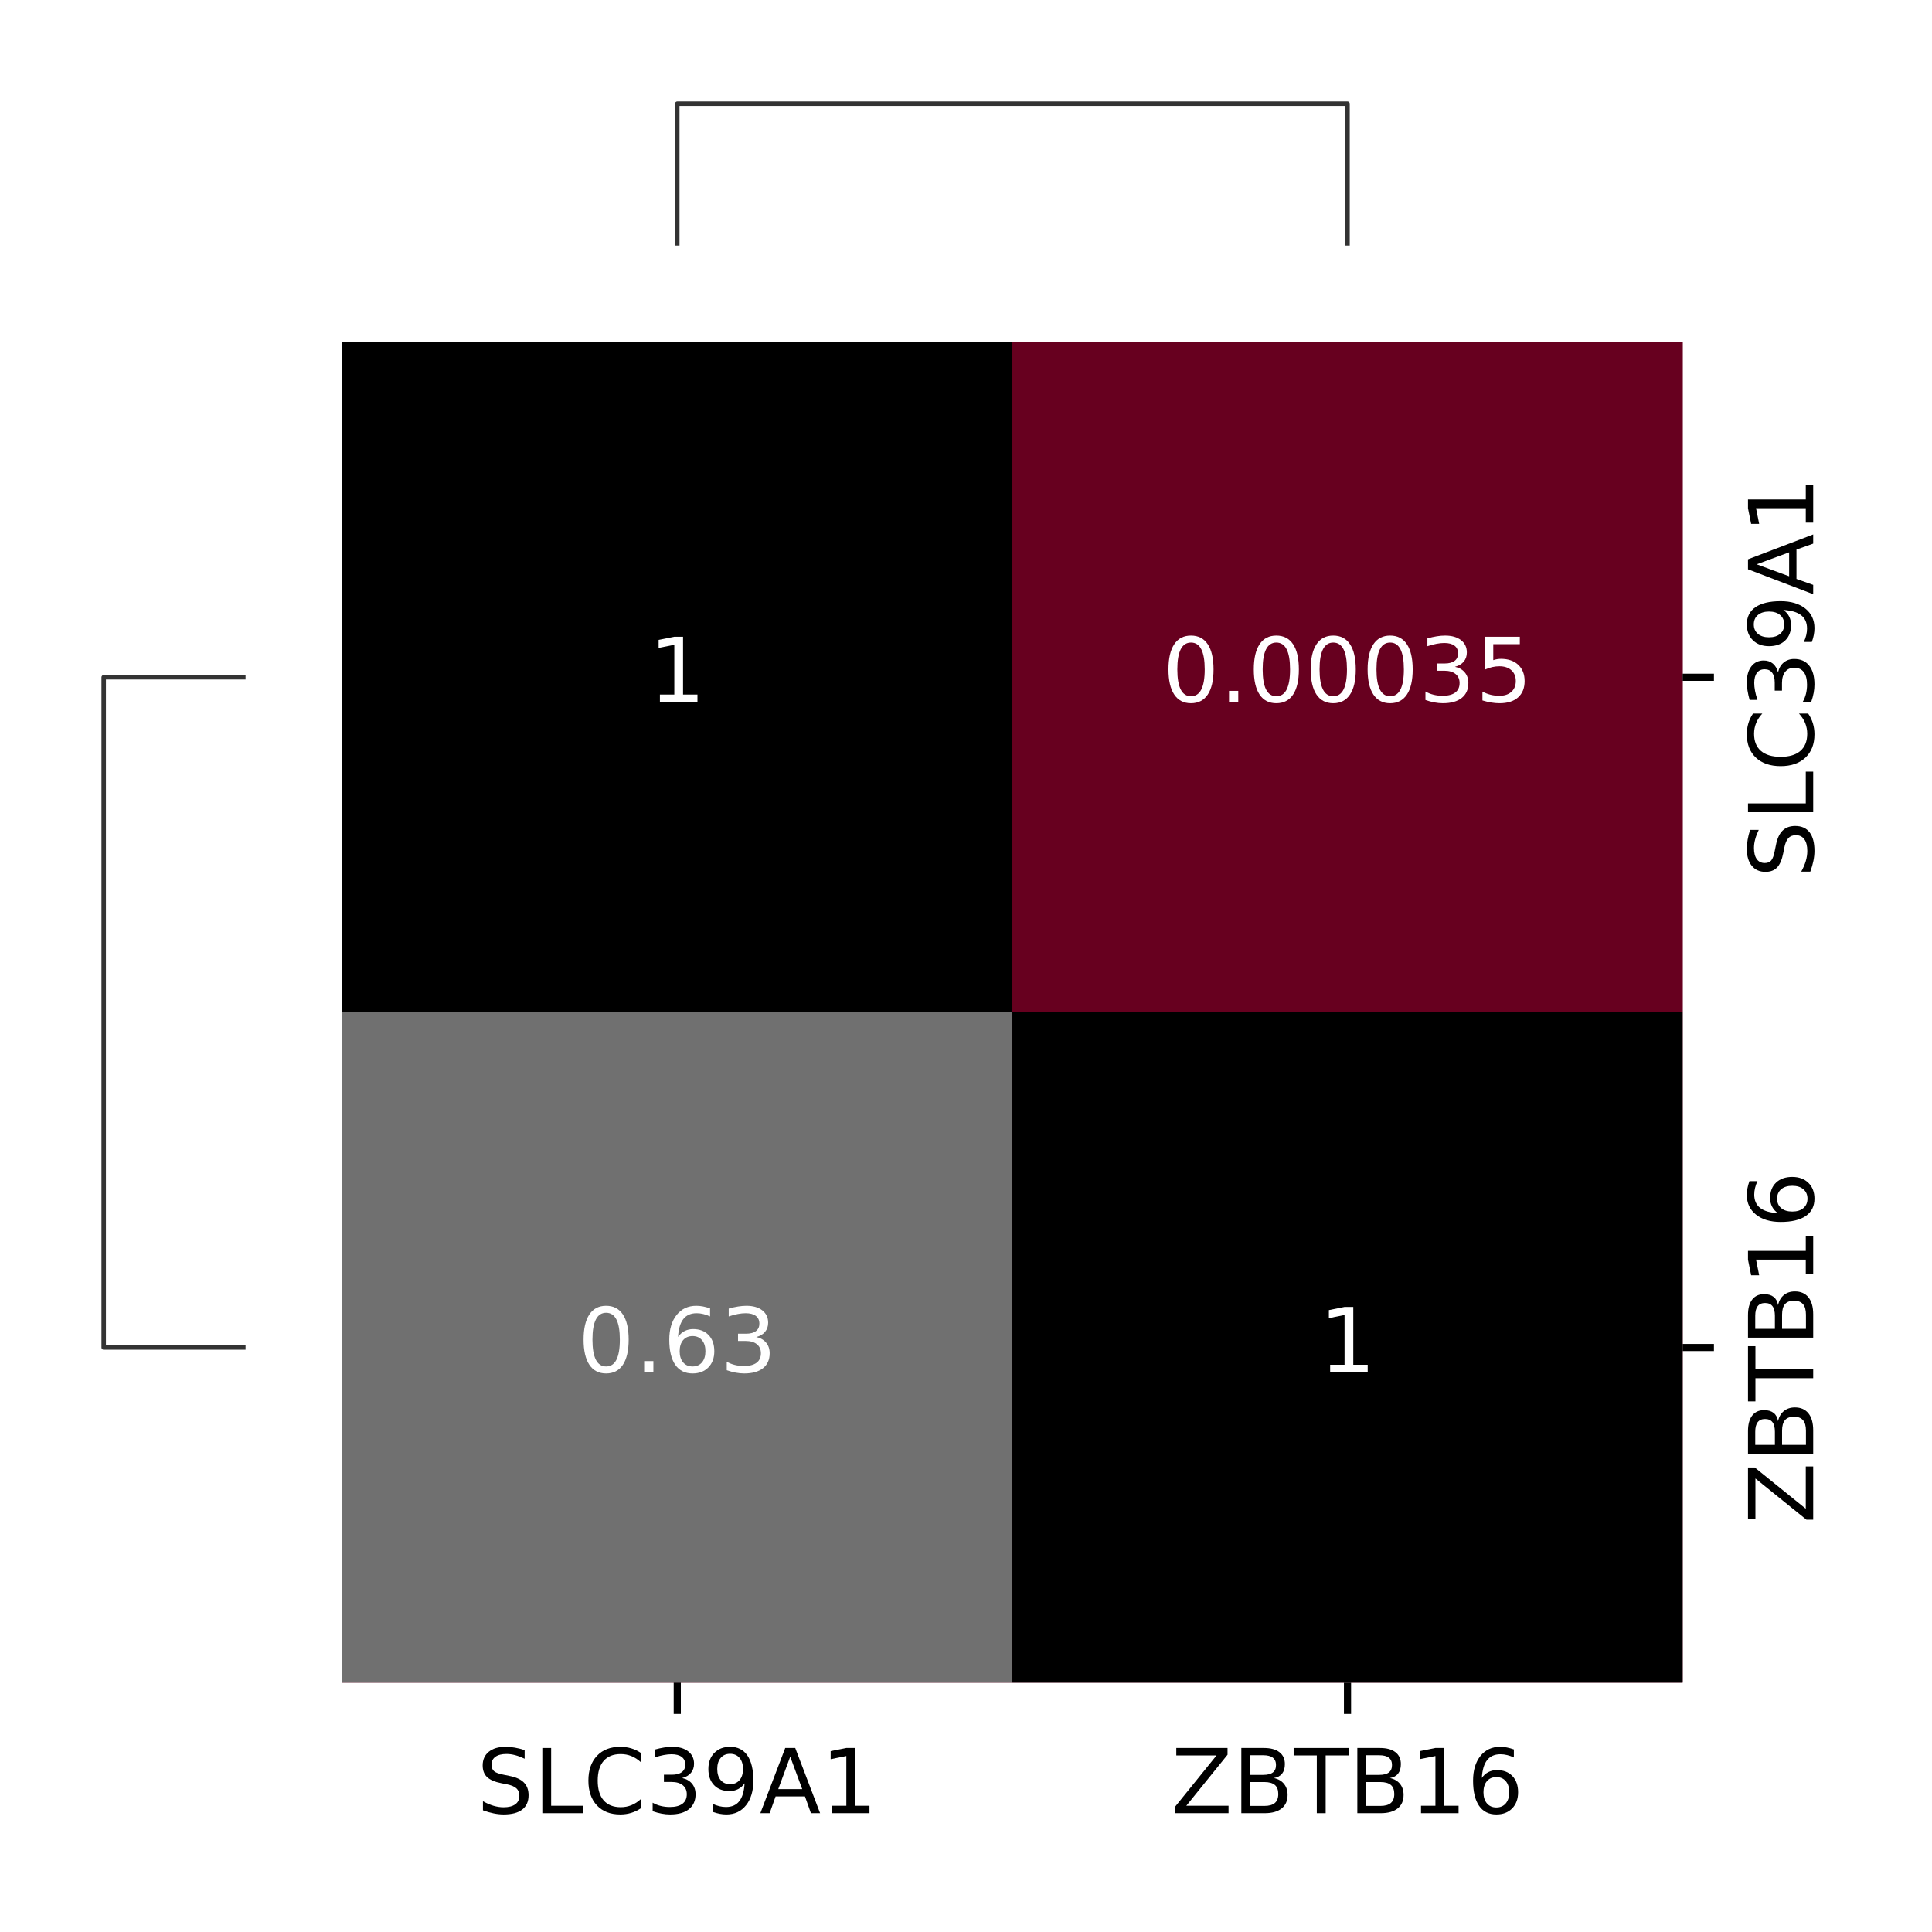
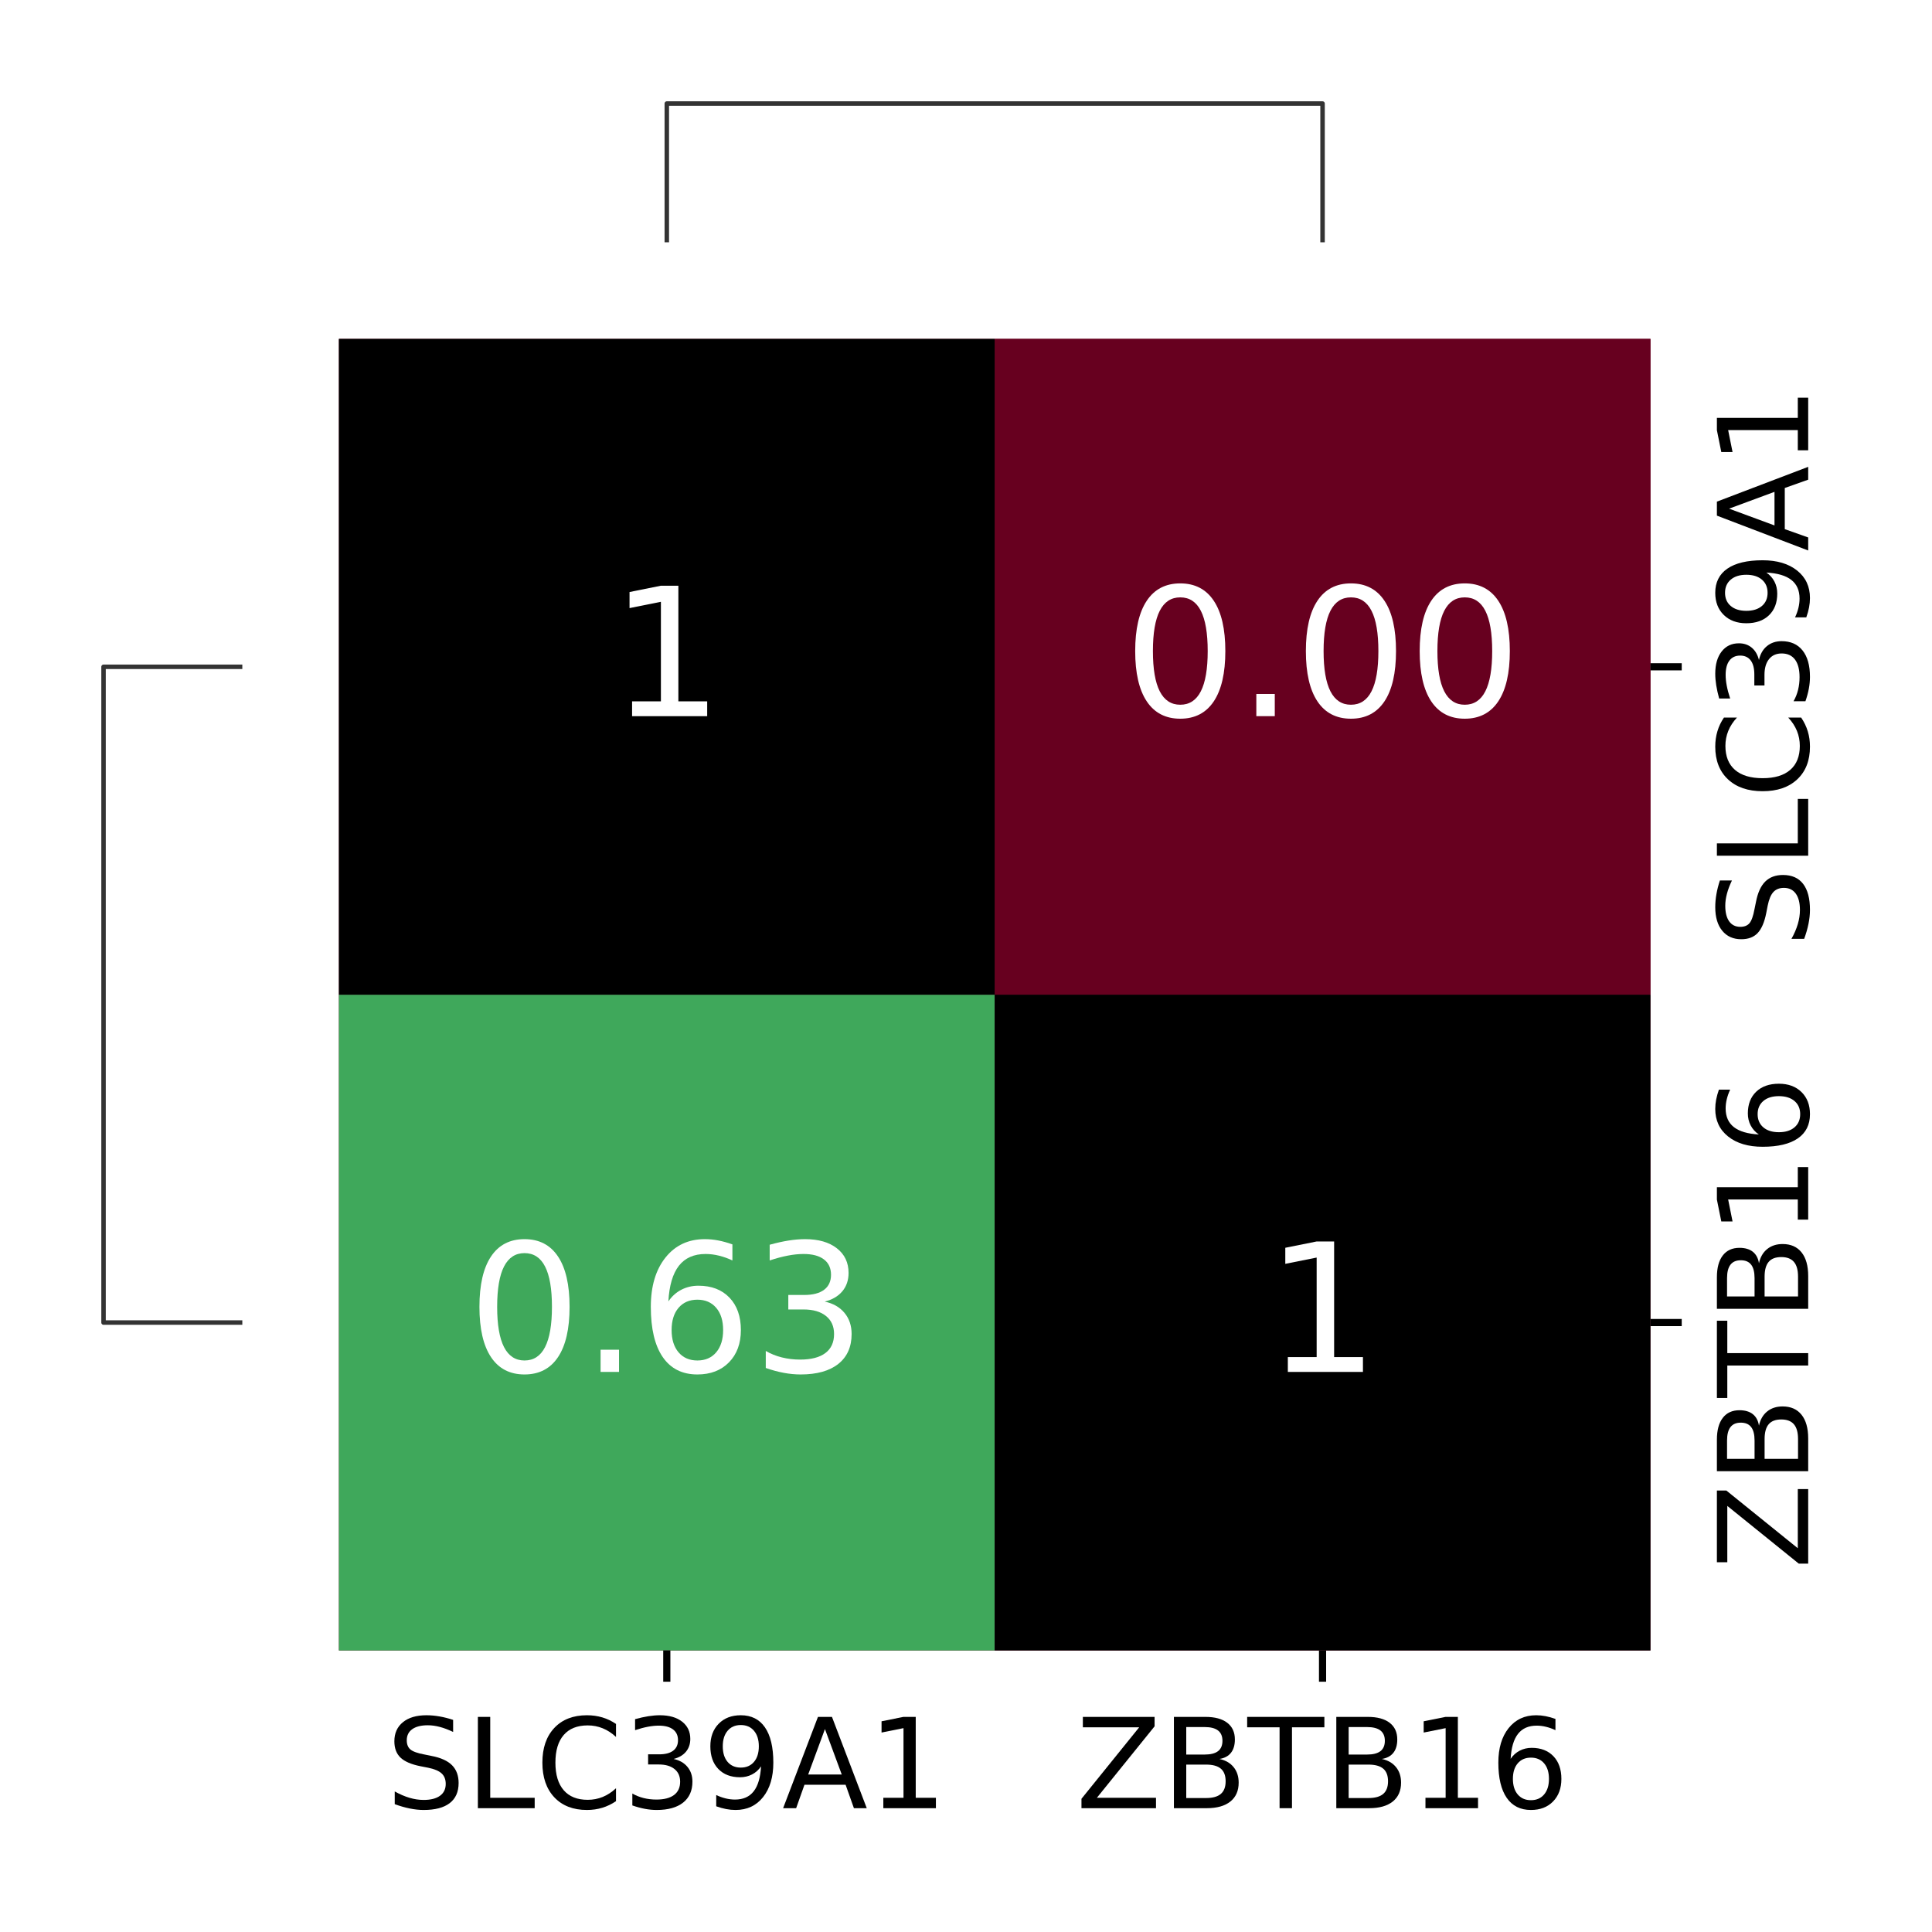
<svg xmlns="http://www.w3.org/2000/svg" xmlns:xlink="http://www.w3.org/1999/xlink" width="216pt" height="216pt" viewBox="0 0 216 216" version="1.1">
  <defs>
    <style type="text/css">*{stroke-linejoin: round; stroke-linecap: butt}</style>
  </defs>
  <g id="figure_1">
    <g id="patch_1">
      <path d="M 0 216  L 216 216  L 216 0  L 0 0  z " style="fill: #ffffff" />
    </g>
    <g id="axes_1">
      <g id="LineCollection_1">
-         <path d="M 27.452 75.719  L 11.593 75.719  L 11.593 150.653  L 27.452 150.653  " clip-path="url(#pefa3cfbf5a)" style="fill: none; stroke: #333333; stroke-width: 0.5" />
+         <path d="M 27.092 74.549  L 11.576 74.549  L 11.576 147.863  L 27.092 147.863  " clip-path="url(#p9e1fa74ab9)" style="fill: none; stroke: #333333; stroke-width: 0.5" />
      </g>
    </g>
    <g id="axes_2">
      <g id="LineCollection_2">
-         <path d="M 75.719 27.452  L 75.719 11.593  L 150.653 11.593  L 150.653 27.452  " clip-path="url(#pc930e75b21)" style="fill: none; stroke: #333333; stroke-width: 0.5" />
+         <path d="M 74.549 27.092  L 74.549 11.576  L 147.863 11.576  L 147.863 27.092  " clip-path="url(#pc6d462794f)" style="fill: none; stroke: #333333; stroke-width: 0.5" />
      </g>
    </g>
    <g id="axes_3">
      <g id="patch_2">
-         <path d="M 38.252 188.12  L 188.12 188.12  L 188.12 38.252  L 38.252 38.252  z " style="fill: #ffffff" />
+         <path d="M 37.892 184.52  L 184.52 184.52  L 184.52 37.892  L 37.892 37.892  z " style="fill: #ffffff" />
      </g>
      <g id="QuadMesh_1">
-         <path d="M 38.252 38.252  L 113.186 38.252  L 113.186 113.186  L 38.252 113.186  L 38.252 38.252  " clip-path="url(#p7747ab5b61)" style="fill: #67001f" />
-         <path d="M 113.186 38.252  L 188.12 38.252  L 188.12 113.186  L 113.186 113.186  L 113.186 38.252  " clip-path="url(#p7747ab5b61)" style="fill: #67001f" />
-         <path d="M 38.252 113.186  L 113.186 113.186  L 113.186 188.12  L 38.252 188.12  L 38.252 113.186  " clip-path="url(#p7747ab5b61)" style="fill: #67001f" />
-         <path d="M 113.186 113.186  L 188.12 113.186  L 188.12 188.12  L 113.186 188.12  L 113.186 113.186  " clip-path="url(#p7747ab5b61)" style="fill: #67001f" />
+         <path d="M 37.892 37.892  L 111.206 37.892  L 111.206 111.206  L 37.892 111.206  L 37.892 37.892  " clip-path="url(#p18e46b5055)" style="fill: #67001f" />
+         <path d="M 111.206 37.892  L 184.52 37.892  L 184.52 111.206  L 111.206 111.206  L 111.206 37.892  " clip-path="url(#p18e46b5055)" style="fill: #67001f" />
+         <path d="M 37.892 111.206  L 111.206 111.206  L 111.206 184.52  L 37.892 184.52  L 37.892 111.206  " clip-path="url(#p18e46b5055)" style="fill: #67001f" />
+         <path d="M 111.206 111.206  L 184.52 111.206  L 184.52 184.52  L 111.206 184.52  L 111.206 111.206  " clip-path="url(#p18e46b5055)" style="fill: #67001f" />
      </g>
      <g id="QuadMesh_2">
-         <path d="M 38.252 38.252  L 113.186 38.252  L 113.186 113.186  L 38.252 113.186  L 38.252 38.252  " clip-path="url(#p7747ab5b61)" style="fill: none" />
-         <path d="M 113.186 38.252  L 188.12 38.252  L 188.12 113.186  L 113.186 113.186  L 113.186 38.252  " clip-path="url(#p7747ab5b61)" style="fill: #67001f" />
-         <path d="M 38.252 113.186  L 113.186 113.186  L 113.186 188.12  L 38.252 188.12  L 38.252 113.186  " clip-path="url(#p7747ab5b61)" style="fill: none" />
-         <path d="M 113.186 113.186  L 188.12 113.186  L 188.12 188.12  L 113.186 188.12  L 113.186 113.186  " clip-path="url(#p7747ab5b61)" style="fill: none" />
+         <path d="M 37.892 37.892  L 111.206 37.892  L 111.206 111.206  L 37.892 111.206  L 37.892 37.892  " clip-path="url(#p18e46b5055)" style="fill: none" />
+         <path d="M 111.206 37.892  L 184.52 37.892  L 184.52 111.206  L 111.206 111.206  L 111.206 37.892  " clip-path="url(#p18e46b5055)" style="fill: #67001f" />
+         <path d="M 37.892 111.206  L 111.206 111.206  L 111.206 184.52  L 37.892 184.52  L 37.892 111.206  " clip-path="url(#p18e46b5055)" style="fill: none" />
+         <path d="M 111.206 111.206  L 184.52 111.206  L 184.52 184.52  L 111.206 184.52  L 111.206 111.206  " clip-path="url(#p18e46b5055)" style="fill: none" />
      </g>
      <g id="QuadMesh_3">
-         <path d="M 38.252 38.252  L 113.186 38.252  L 113.186 113.186  L 38.252 113.186  L 38.252 38.252  " clip-path="url(#p7747ab5b61)" style="fill: none" />
-         <path d="M 113.186 38.252  L 188.12 38.252  L 188.12 113.186  L 113.186 113.186  L 113.186 38.252  " clip-path="url(#p7747ab5b61)" style="fill: none" />
-         <path d="M 38.252 113.186  L 113.186 113.186  L 113.186 188.12  L 38.252 188.12  L 38.252 113.186  " clip-path="url(#p7747ab5b61)" style="fill: #707070" />
-         <path d="M 113.186 113.186  L 188.12 113.186  L 188.12 188.12  L 113.186 188.12  L 113.186 113.186  " clip-path="url(#p7747ab5b61)" style="fill: none" />
+         <path d="M 37.892 37.892  L 111.206 37.892  L 111.206 111.206  L 37.892 111.206  L 37.892 37.892  " clip-path="url(#p18e46b5055)" style="fill: none" />
+         <path d="M 111.206 37.892  L 184.52 37.892  L 184.52 111.206  L 111.206 111.206  L 111.206 37.892  " clip-path="url(#p18e46b5055)" style="fill: none" />
+         <path d="M 37.892 111.206  L 111.206 111.206  L 111.206 184.52  L 37.892 184.52  L 37.892 111.206  " clip-path="url(#p18e46b5055)" style="fill: #3fa85b" />
+         <path d="M 111.206 111.206  L 184.52 111.206  L 184.52 184.52  L 111.206 184.52  L 111.206 111.206  " clip-path="url(#p18e46b5055)" style="fill: none" />
      </g>
      <g id="QuadMesh_4">
-         <path d="M 38.252 38.252  L 113.186 38.252  L 113.186 113.186  L 38.252 113.186  L 38.252 38.252  " clip-path="url(#p7747ab5b61)" />
-         <path d="M 113.186 38.252  L 188.12 38.252  L 188.12 113.186  L 113.186 113.186  L 113.186 38.252  " clip-path="url(#p7747ab5b61)" style="fill: none" />
-         <path d="M 38.252 113.186  L 113.186 113.186  L 113.186 188.12  L 38.252 188.12  L 38.252 113.186  " clip-path="url(#p7747ab5b61)" style="fill: none" />
-         <path d="M 113.186 113.186  L 188.12 113.186  L 188.12 188.12  L 113.186 188.12  L 113.186 113.186  " clip-path="url(#p7747ab5b61)" />
+         <path d="M 37.892 37.892  L 111.206 37.892  L 111.206 111.206  L 37.892 111.206  L 37.892 37.892  " clip-path="url(#p18e46b5055)" />
+         <path d="M 111.206 37.892  L 184.52 37.892  L 184.52 111.206  L 111.206 111.206  L 111.206 37.892  " clip-path="url(#p18e46b5055)" style="fill: none" />
+         <path d="M 37.892 111.206  L 111.206 111.206  L 111.206 184.52  L 37.892 184.52  L 37.892 111.206  " clip-path="url(#p18e46b5055)" style="fill: none" />
+         <path d="M 111.206 111.206  L 184.52 111.206  L 184.52 184.52  L 111.206 184.52  L 111.206 111.206  " clip-path="url(#p18e46b5055)" />
      </g>
      <g id="matplotlib.axis_1">
        <g id="xtick_1">
          <g id="line2d_1">
            <defs>
-               <path id="medbc13b363" d="M 0 0  L 0 3.5  " style="stroke: #000000; stroke-width: 0.8" />
+               <path id="m3a65a19e37" d="M 0 0  L 0 3.5  " style="stroke: #000000; stroke-width: 0.8" />
            </defs>
            <g>
-               <use xlink:href="#medbc13b363" x="75.719" y="188.12" style="stroke: #000000; stroke-width: 0.8" />
+               <use xlink:href="#m3a65a19e37" x="74.549" y="184.52" style="stroke: #000000; stroke-width: 0.8" />
            </g>
          </g>
          <g id="text_1">
-             <g transform="translate(53.30338 202.7184) scale(0.1 -0.1)">
+             <g transform="translate(43.16712 202.1578) scale(0.14 -0.14)">
              <defs>
                <path id="DejaVuSans-53" d="M 3425 4513  L 3425 3897  Q 3066 4069 2747 4153  Q 2428 4238 2131 4238  Q 1616 4238 1336 4038  Q 1056 3838 1056 3469  Q 1056 3159 1242 3001  Q 1428 2844 1947 2747  L 2328 2669  Q 3034 2534 3370 2195  Q 3706 1856 3706 1288  Q 3706 609 3251 259  Q 2797 -91 1919 -91  Q 1588 -91 1214 -16  Q 841 59 441 206  L 441 856  Q 825 641 1194 531  Q 1563 422 1919 422  Q 2459 422 2753 634  Q 3047 847 3047 1241  Q 3047 1584 2836 1778  Q 2625 1972 2144 2069  L 1759 2144  Q 1053 2284 737 2584  Q 422 2884 422 3419  Q 422 4038 858 4394  Q 1294 4750 2059 4750  Q 2388 4750 2728 4690  Q 3069 4631 3425 4513  z " transform="scale(0.015625)" />
                <path id="DejaVuSans-4c" d="M 628 4666  L 1259 4666  L 1259 531  L 3531 531  L 3531 0  L 628 0  L 628 4666  z " transform="scale(0.015625)" />
                <path id="DejaVuSans-43" d="M 4122 4306  L 4122 3641  Q 3803 3938 3442 4084  Q 3081 4231 2675 4231  Q 1875 4231 1450 3742  Q 1025 3253 1025 2328  Q 1025 1406 1450 917  Q 1875 428 2675 428  Q 3081 428 3442 575  Q 3803 722 4122 1019  L 4122 359  Q 3791 134 3420 21  Q 3050 -91 2638 -91  Q 1578 -91 968 557  Q 359 1206 359 2328  Q 359 3453 968 4101  Q 1578 4750 2638 4750  Q 3056 4750 3426 4639  Q 3797 4528 4122 4306  z " transform="scale(0.015625)" />
                <path id="DejaVuSans-33" d="M 2597 2516  Q 3050 2419 3304 2112  Q 3559 1806 3559 1356  Q 3559 666 3084 287  Q 2609 -91 1734 -91  Q 1441 -91 1130 -33  Q 819 25 488 141  L 488 750  Q 750 597 1062 519  Q 1375 441 1716 441  Q 2309 441 2620 675  Q 2931 909 2931 1356  Q 2931 1769 2642 2001  Q 2353 2234 1838 2234  L 1294 2234  L 1294 2753  L 1863 2753  Q 2328 2753 2575 2939  Q 2822 3125 2822 3475  Q 2822 3834 2567 4026  Q 2313 4219 1838 4219  Q 1578 4219 1281 4162  Q 984 4106 628 3988  L 628 4550  Q 988 4650 1302 4700  Q 1616 4750 1894 4750  Q 2613 4750 3031 4423  Q 3450 4097 3450 3541  Q 3450 3153 3228 2886  Q 3006 2619 2597 2516  z " transform="scale(0.015625)" />
                <path id="DejaVuSans-39" d="M 703 97  L 703 672  Q 941 559 1184 500  Q 1428 441 1663 441  Q 2288 441 2617 861  Q 2947 1281 2994 2138  Q 2813 1869 2534 1725  Q 2256 1581 1919 1581  Q 1219 1581 811 2004  Q 403 2428 403 3163  Q 403 3881 828 4315  Q 1253 4750 1959 4750  Q 2769 4750 3195 4129  Q 3622 3509 3622 2328  Q 3622 1225 3098 567  Q 2575 -91 1691 -91  Q 1453 -91 1209 -44  Q 966 3 703 97  z M 1959 2075  Q 2384 2075 2632 2365  Q 2881 2656 2881 3163  Q 2881 3666 2632 3958  Q 2384 4250 1959 4250  Q 1534 4250 1286 3958  Q 1038 3666 1038 3163  Q 1038 2656 1286 2365  Q 1534 2075 1959 2075  z " transform="scale(0.015625)" />
                <path id="DejaVuSans-41" d="M 2188 4044  L 1331 1722  L 3047 1722  L 2188 4044  z M 1831 4666  L 2547 4666  L 4325 0  L 3669 0  L 3244 1197  L 1141 1197  L 716 0  L 50 0  L 1831 4666  z " transform="scale(0.015625)" />
                <path id="DejaVuSans-31" d="M 794 531  L 1825 531  L 1825 4091  L 703 3866  L 703 4441  L 1819 4666  L 2450 4666  L 2450 531  L 3481 531  L 3481 0  L 794 0  L 794 531  z " transform="scale(0.015625)" />
              </defs>
              <use xlink:href="#DejaVuSans-53" />
              <use xlink:href="#DejaVuSans-4c" x="63.477" />
              <use xlink:href="#DejaVuSans-43" x="119.189" />
              <use xlink:href="#DejaVuSans-33" x="189.014" />
              <use xlink:href="#DejaVuSans-39" x="252.637" />
              <use xlink:href="#DejaVuSans-41" x="316.26" />
              <use xlink:href="#DejaVuSans-31" x="384.668" />
            </g>
          </g>
        </g>
        <g id="xtick_2">
          <g id="line2d_2">
            <g>
-               <use xlink:href="#medbc13b363" x="150.653" y="188.12" style="stroke: #000000; stroke-width: 0.8" />
+               <use xlink:href="#m3a65a19e37" x="147.863" y="184.52" style="stroke: #000000; stroke-width: 0.8" />
            </g>
          </g>
          <g id="text_2">
-             <g transform="translate(130.9507 202.7184) scale(0.1 -0.1)">
+             <g transform="translate(120.2797 202.1578) scale(0.14 -0.14)">
              <defs>
                <path id="DejaVuSans-5a" d="M 359 4666  L 4025 4666  L 4025 4184  L 1075 531  L 4097 531  L 4097 0  L 288 0  L 288 481  L 3238 4134  L 359 4134  L 359 4666  z " transform="scale(0.015625)" />
                <path id="DejaVuSans-42" d="M 1259 2228  L 1259 519  L 2272 519  Q 2781 519 3026 730  Q 3272 941 3272 1375  Q 3272 1813 3026 2020  Q 2781 2228 2272 2228  L 1259 2228  z M 1259 4147  L 1259 2741  L 2194 2741  Q 2656 2741 2882 2914  Q 3109 3088 3109 3444  Q 3109 3797 2882 3972  Q 2656 4147 2194 4147  L 1259 4147  z M 628 4666  L 2241 4666  Q 2963 4666 3353 4366  Q 3744 4066 3744 3513  Q 3744 3084 3544 2831  Q 3344 2578 2956 2516  Q 3422 2416 3680 2098  Q 3938 1781 3938 1306  Q 3938 681 3513 340  Q 3088 0 2303 0  L 628 0  L 628 4666  z " transform="scale(0.015625)" />
                <path id="DejaVuSans-54" d="M -19 4666  L 3928 4666  L 3928 4134  L 2272 4134  L 2272 0  L 1638 0  L 1638 4134  L -19 4134  L -19 4666  z " transform="scale(0.015625)" />
                <path id="DejaVuSans-36" d="M 2113 2584  Q 1688 2584 1439 2293  Q 1191 2003 1191 1497  Q 1191 994 1439 701  Q 1688 409 2113 409  Q 2538 409 2786 701  Q 3034 994 3034 1497  Q 3034 2003 2786 2293  Q 2538 2584 2113 2584  z M 3366 4563  L 3366 3988  Q 3128 4100 2886 4159  Q 2644 4219 2406 4219  Q 1781 4219 1451 3797  Q 1122 3375 1075 2522  Q 1259 2794 1537 2939  Q 1816 3084 2150 3084  Q 2853 3084 3261 2657  Q 3669 2231 3669 1497  Q 3669 778 3244 343  Q 2819 -91 2113 -91  Q 1303 -91 875 529  Q 447 1150 447 2328  Q 447 3434 972 4092  Q 1497 4750 2381 4750  Q 2619 4750 2861 4703  Q 3103 4656 3366 4563  z " transform="scale(0.015625)" />
              </defs>
              <use xlink:href="#DejaVuSans-5a" />
              <use xlink:href="#DejaVuSans-42" x="68.506" />
              <use xlink:href="#DejaVuSans-54" x="137.109" />
              <use xlink:href="#DejaVuSans-42" x="198.193" />
              <use xlink:href="#DejaVuSans-31" x="266.797" />
              <use xlink:href="#DejaVuSans-36" x="330.42" />
            </g>
          </g>
        </g>
      </g>
      <g id="matplotlib.axis_2">
        <g id="ytick_1">
          <g id="line2d_3">
            <defs>
-               <path id="m3f7716d0e9" d="M 0 0  L 3.5 0  " style="stroke: #000000; stroke-width: 0.8" />
+               <path id="mc7d2a908f4" d="M 0 0  L 3.5 0  " style="stroke: #000000; stroke-width: 0.8" />
            </defs>
            <g>
-               <use xlink:href="#m3f7716d0e9" x="188.12" y="75.719" style="stroke: #000000; stroke-width: 0.8" />
+               <use xlink:href="#mc7d2a908f4" x="184.52" y="74.549" style="stroke: #000000; stroke-width: 0.8" />
            </g>
          </g>
          <g id="text_3">
-             <g transform="translate(202.7184 98.13462) rotate(-90) scale(0.1 -0.1)">
+             <g transform="translate(202.1578 105.9309) rotate(-90) scale(0.14 -0.14)">
              <use xlink:href="#DejaVuSans-53" />
              <use xlink:href="#DejaVuSans-4c" x="63.477" />
              <use xlink:href="#DejaVuSans-43" x="119.189" />
              <use xlink:href="#DejaVuSans-33" x="189.014" />
              <use xlink:href="#DejaVuSans-39" x="252.637" />
              <use xlink:href="#DejaVuSans-41" x="316.26" />
              <use xlink:href="#DejaVuSans-31" x="384.668" />
            </g>
          </g>
        </g>
        <g id="ytick_2">
          <g id="line2d_4">
            <g>
-               <use xlink:href="#m3f7716d0e9" x="188.12" y="150.653" style="stroke: #000000; stroke-width: 0.8" />
+               <use xlink:href="#mc7d2a908f4" x="184.52" y="147.863" style="stroke: #000000; stroke-width: 0.8" />
            </g>
          </g>
          <g id="text_4">
-             <g transform="translate(202.7184 170.3553) rotate(-90) scale(0.1 -0.1)">
+             <g transform="translate(202.1578 175.4463) rotate(-90) scale(0.14 -0.14)">
              <use xlink:href="#DejaVuSans-5a" />
              <use xlink:href="#DejaVuSans-42" x="68.506" />
              <use xlink:href="#DejaVuSans-54" x="137.109" />
              <use xlink:href="#DejaVuSans-42" x="198.193" />
              <use xlink:href="#DejaVuSans-31" x="266.797" />
              <use xlink:href="#DejaVuSans-36" x="330.42" />
            </g>
          </g>
        </g>
      </g>
      <g id="text_5">
-         <g style="fill: #ffffff" transform="translate(129.9764 78.47837) scale(0.1 -0.1)">
+         <g style="fill: #ffffff" transform="translate(125.5974 80.06775) scale(0.2 -0.2)">
          <defs>
            <path id="DejaVuSans-30" d="M 2034 4250  Q 1547 4250 1301 3770  Q 1056 3291 1056 2328  Q 1056 1369 1301 889  Q 1547 409 2034 409  Q 2525 409 2770 889  Q 3016 1369 3016 2328  Q 3016 3291 2770 3770  Q 2525 4250 2034 4250  z M 2034 4750  Q 2819 4750 3233 4129  Q 3647 3509 3647 2328  Q 3647 1150 3233 529  Q 2819 -91 2034 -91  Q 1250 -91 836 529  Q 422 1150 422 2328  Q 422 3509 836 4129  Q 1250 4750 2034 4750  z " transform="scale(0.015625)" />
            <path id="DejaVuSans-2e" d="M 684 794  L 1344 794  L 1344 0  L 684 0  L 684 794  z " transform="scale(0.015625)" />
-             <path id="DejaVuSans-35" d="M 691 4666  L 3169 4666  L 3169 4134  L 1269 4134  L 1269 2991  Q 1406 3038 1543 3061  Q 1681 3084 1819 3084  Q 2600 3084 3056 2656  Q 3513 2228 3513 1497  Q 3513 744 3044 326  Q 2575 -91 1722 -91  Q 1428 -91 1123 -41  Q 819 9 494 109  L 494 744  Q 775 591 1075 516  Q 1375 441 1709 441  Q 2250 441 2565 725  Q 2881 1009 2881 1497  Q 2881 1984 2565 2268  Q 2250 2553 1709 2553  Q 1456 2553 1204 2497  Q 953 2441 691 2322  L 691 4666  z " transform="scale(0.015625)" />
          </defs>
          <use xlink:href="#DejaVuSans-30" />
          <use xlink:href="#DejaVuSans-2e" x="63.623" />
          <use xlink:href="#DejaVuSans-30" x="95.41" />
          <use xlink:href="#DejaVuSans-30" x="159.033" />
-           <use xlink:href="#DejaVuSans-30" x="222.656" />
-           <use xlink:href="#DejaVuSans-33" x="286.279" />
-           <use xlink:href="#DejaVuSans-35" x="349.902" />
        </g>
      </g>
      <g id="text_6">
-         <g style="fill: #ffffff" transform="translate(64.58619 153.4124) scale(0.1 -0.1)">
+         <g style="fill: #ffffff" transform="translate(52.28337 153.3818) scale(0.2 -0.2)">
          <use xlink:href="#DejaVuSans-30" />
          <use xlink:href="#DejaVuSans-2e" x="63.623" />
          <use xlink:href="#DejaVuSans-36" x="95.41" />
          <use xlink:href="#DejaVuSans-33" x="159.033" />
        </g>
      </g>
      <g id="text_7">
-         <g style="fill: #ffffff" transform="translate(72.53775 78.47837) scale(0.1 -0.1)">
+         <g style="fill: #ffffff" transform="translate(68.1865 80.06775) scale(0.2 -0.2)">
          <use xlink:href="#DejaVuSans-31" />
        </g>
      </g>
      <g id="text_8">
-         <g style="fill: #ffffff" transform="translate(147.4717 153.4124) scale(0.1 -0.1)">
+         <g style="fill: #ffffff" transform="translate(141.5005 153.3818) scale(0.2 -0.2)">
          <use xlink:href="#DejaVuSans-31" />
        </g>
      </g>
    </g>
  </g>
  <defs>
-     <clipPath id="pefa3cfbf5a">
-       <rect x="10.8" y="38.252" width="16.652" height="149.868" />
+     <clipPath id="p9e1fa74ab9">
+       <rect x="10.8" y="37.892" width="16.292" height="146.628" />
    </clipPath>
-     <clipPath id="pc930e75b21">
-       <rect x="38.252" y="10.8" width="149.868" height="16.652" />
+     <clipPath id="pc6d462794f">
+       <rect x="37.892" y="10.8" width="146.628" height="16.292" />
    </clipPath>
-     <clipPath id="p7747ab5b61">
-       <rect x="38.252" y="38.252" width="149.868" height="149.868" />
+     <clipPath id="p18e46b5055">
+       <rect x="37.892" y="37.892" width="146.628" height="146.628" />
    </clipPath>
  </defs>
</svg>
